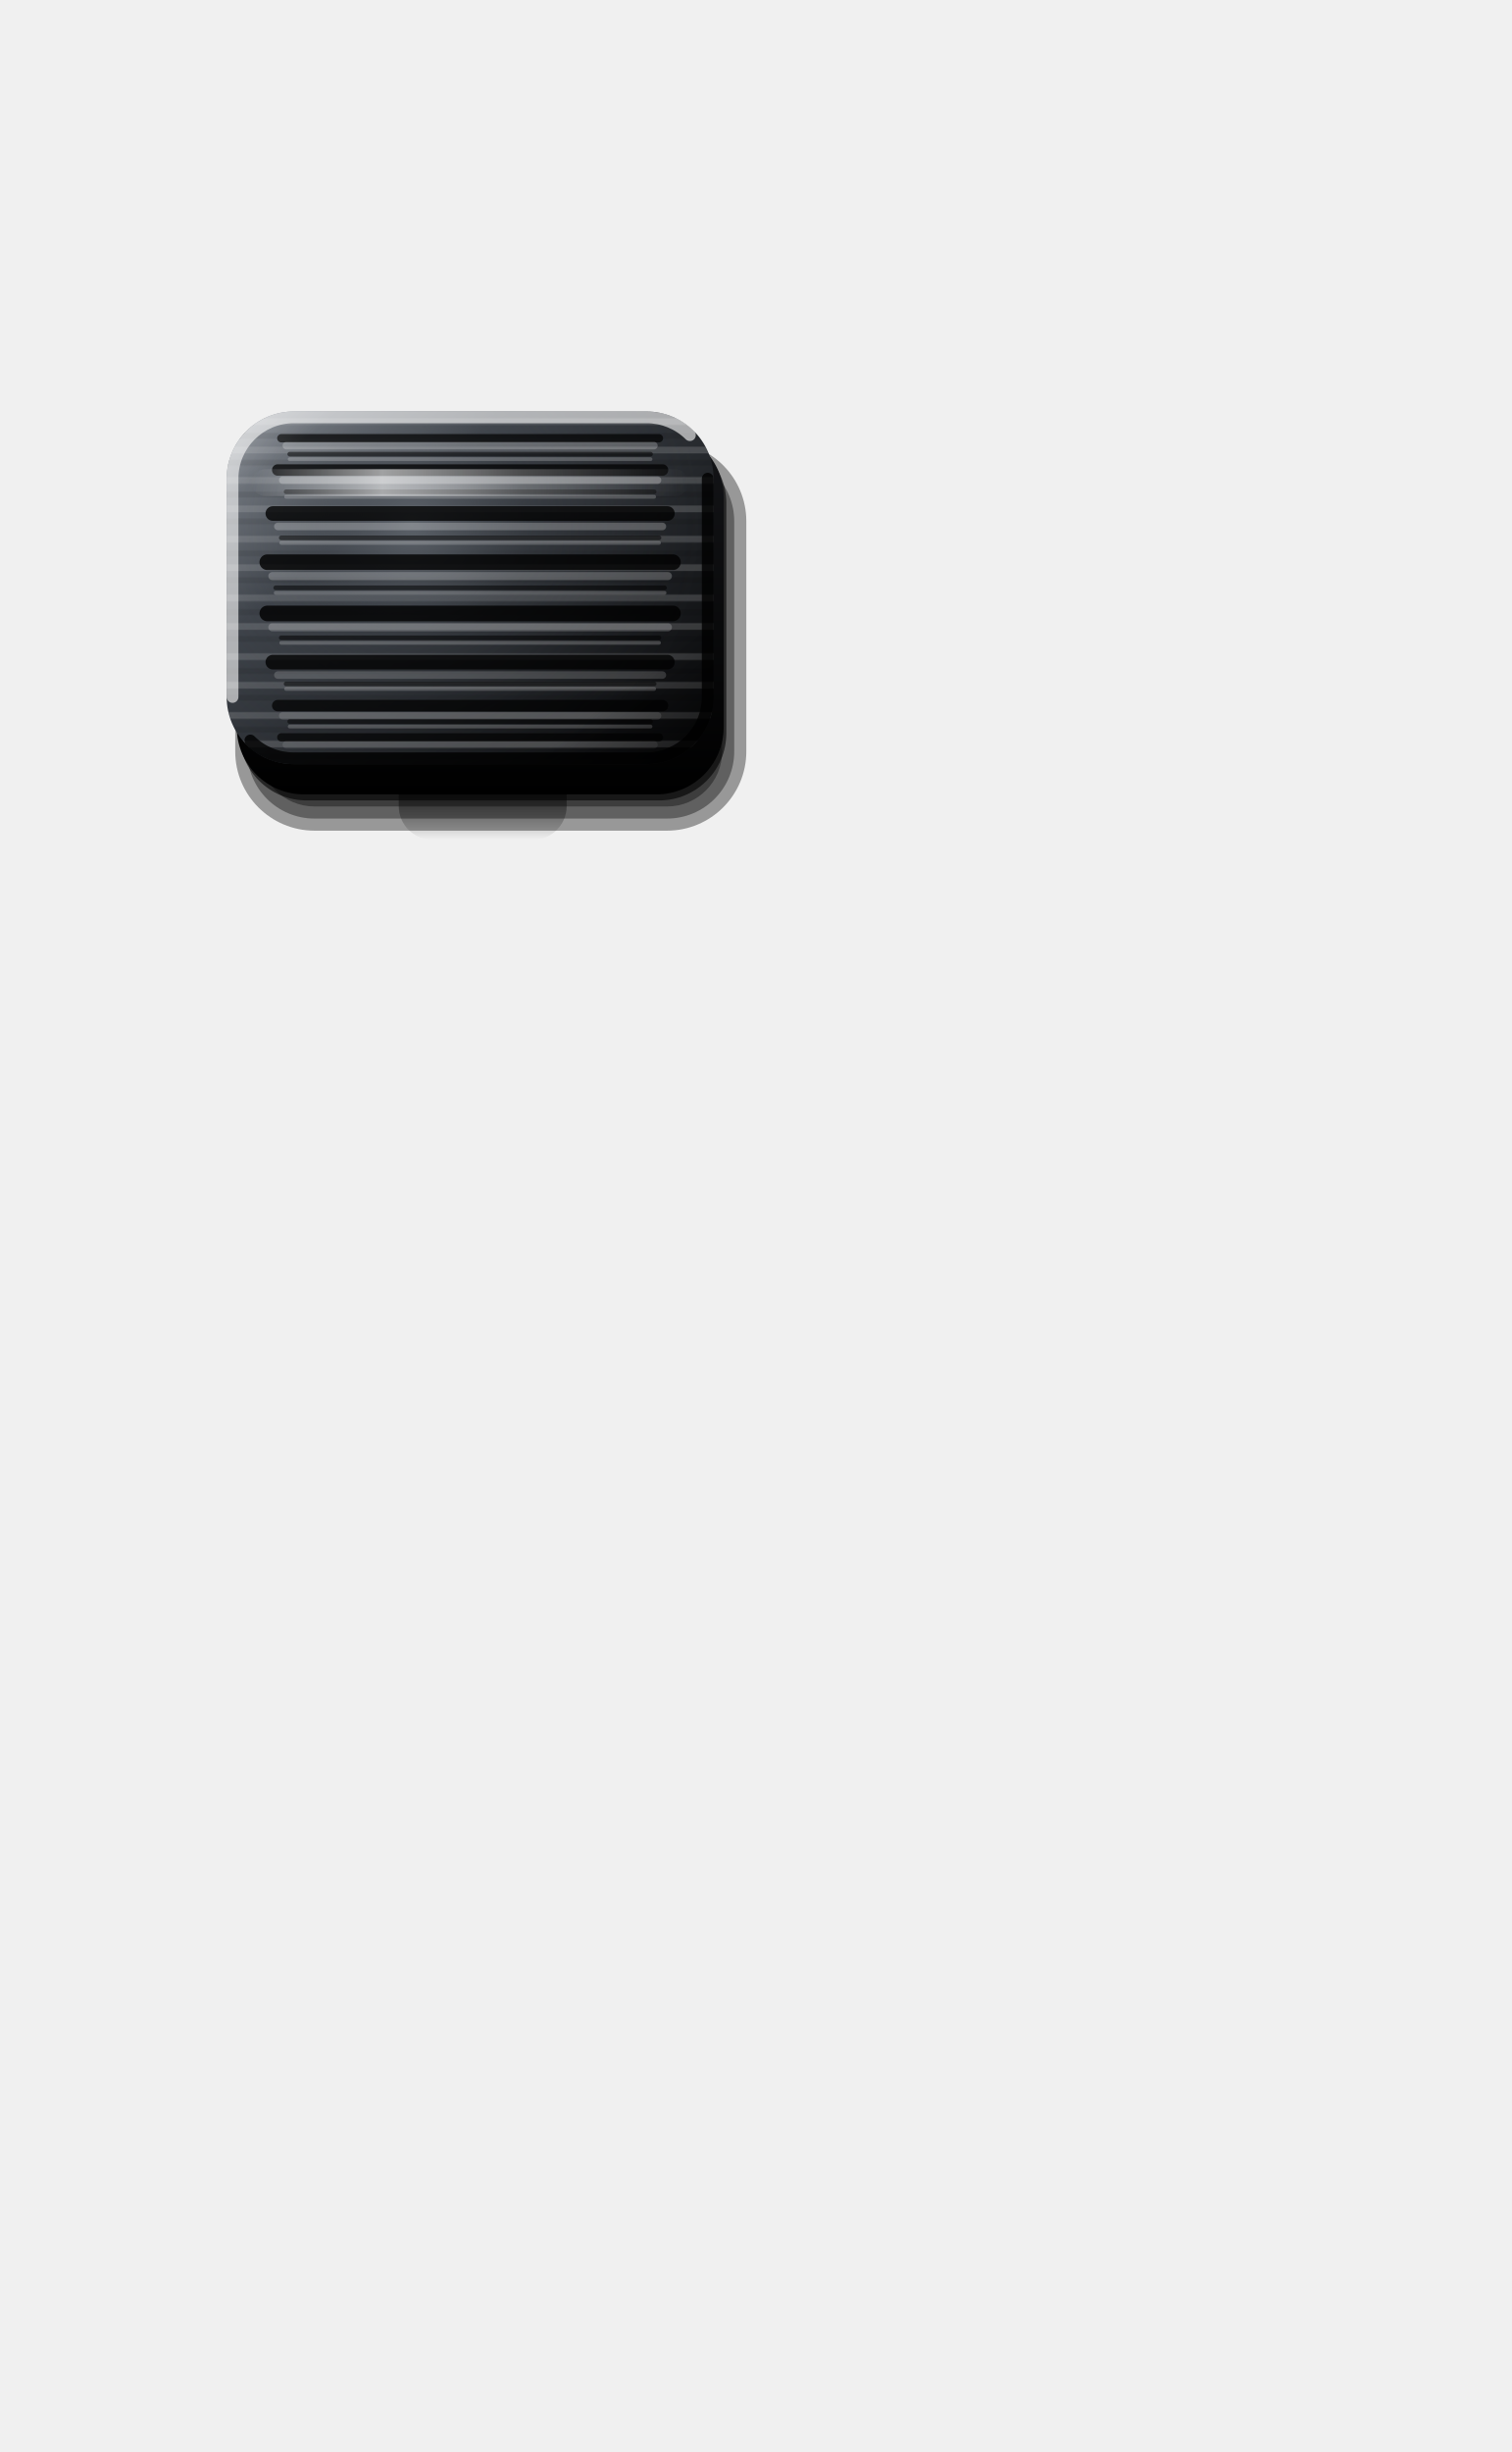
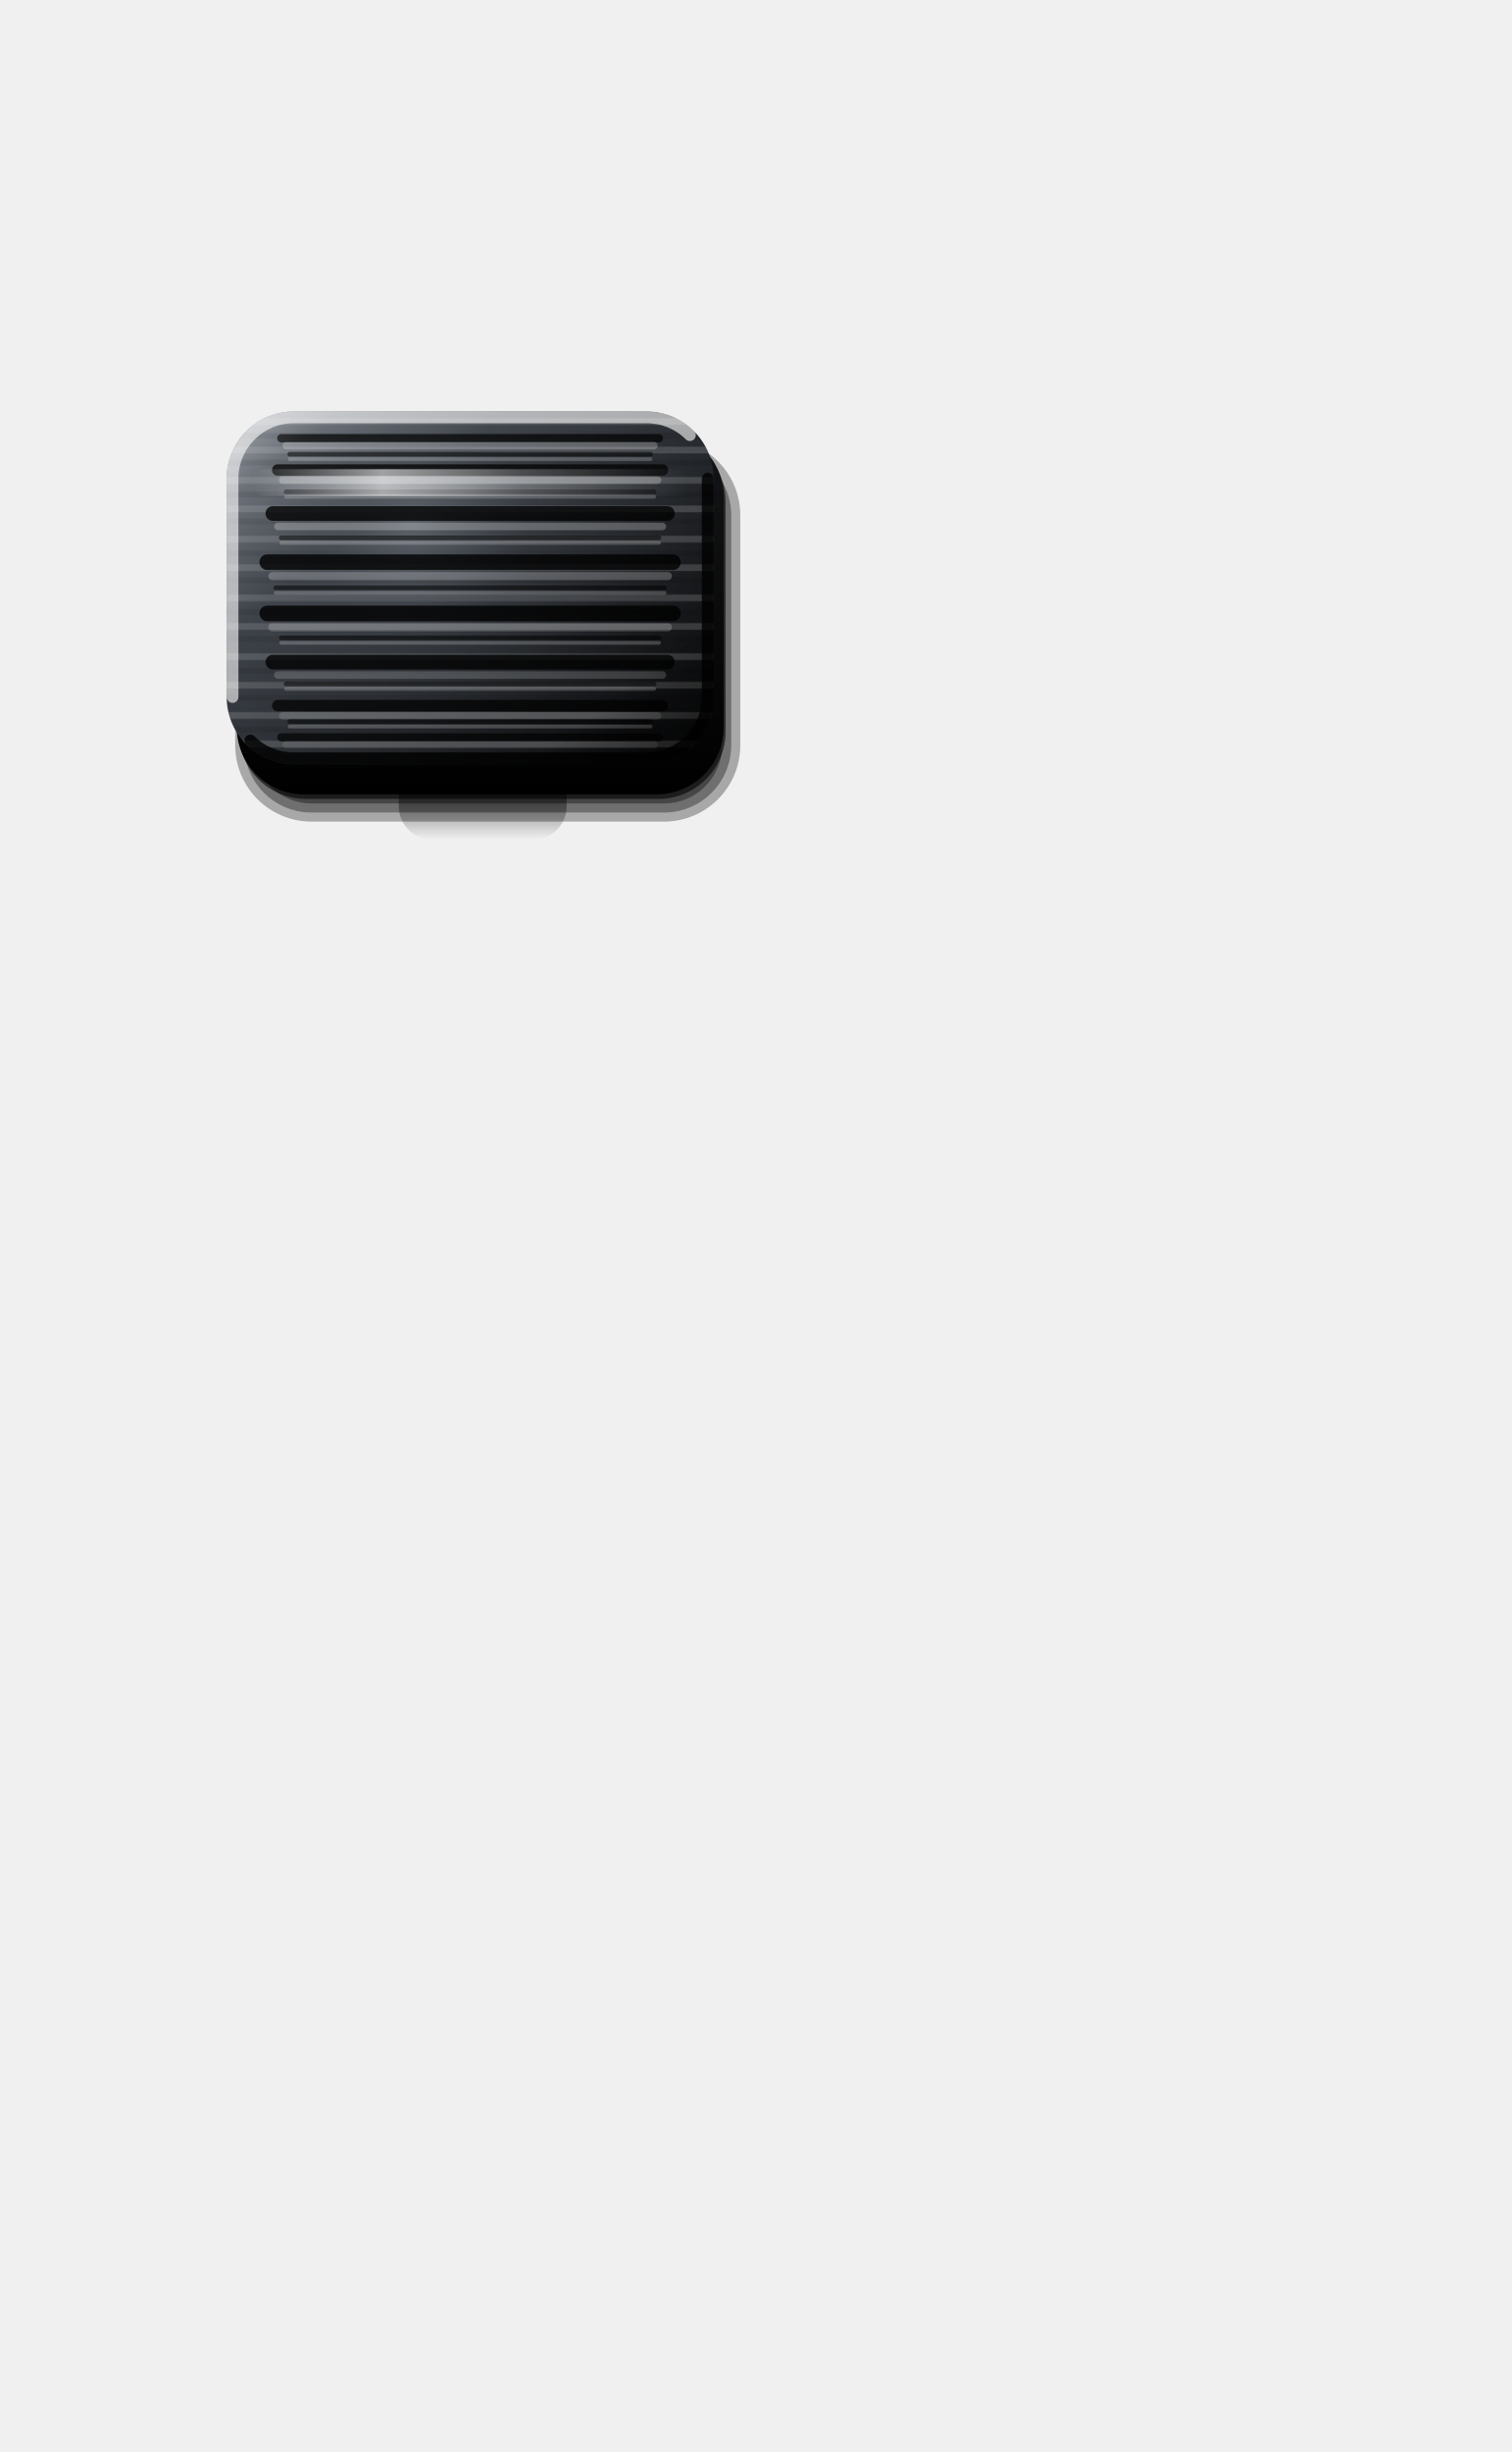
<svg xmlns="http://www.w3.org/2000/svg" viewBox="0 0 180 292" width="180" height="292">
  <defs>
    <linearGradient id="oc" x1="0" y1="0" x2="0" y2="1">
      <stop offset="0" stop-color="#000" stop-opacity="0.95" />
      <stop offset="0.45" stop-color="#000" stop-opacity="0.6" />
      <stop offset="1" stop-color="#000" stop-opacity="0" />
    </linearGradient>
    <linearGradient id="sk" x1="0" y1="0" x2="0" y2="1">
      <stop offset="0" stop-color="#141518" />
      <stop offset="1" stop-color="#000" />
    </linearGradient>
    <linearGradient id="mt1" gradientUnits="userSpaceOnUse" x1="34.44" y1="43.05" x2="77.56" y2="96.95">
      <stop offset="0" stop-color="#9AA0A8" />
      <stop offset="0.3" stop-color="#3E434A" />
      <stop offset="0.7" stop-color="#1A1C1F" />
      <stop offset="1" stop-color="#050506" />
    </linearGradient>
    <pattern id="bp" width="300" height="7" patternUnits="userSpaceOnUse">
      <path d="M0 1.2H300M0 4.6H300" stroke="#FFFFFF" stroke-opacity=".16" stroke-width=".8" />
      <path d="M0 2.9H300M0 6.1H300" stroke="#000000" stroke-opacity=".1" stroke-width=".7" />
    </pattern>
    <radialGradient id="hl2" gradientUnits="userSpaceOnUse" cx="49.04" cy="62.44" r="34.8">
      <stop offset="0" stop-color="#646A72" stop-opacity="0.8" />
      <stop offset="0.4" stop-color="#4A4F56" stop-opacity="0.28" />
      <stop offset="1" stop-color="#33363C" stop-opacity="0" />
    </radialGradient>
    <linearGradient id="ex3" gradientUnits="userSpaceOnUse" x1="34.44" y1="43.05" x2="77.56" y2="96.95">
      <stop offset="0" stop-color="#FFFFFF" stop-opacity="0.22" />
      <stop offset="0.12" stop-color="#FFFFFF" stop-opacity="0" />
      <stop offset="0.8" stop-color="#000" stop-opacity="0" />
      <stop offset="1" stop-color="#000" stop-opacity="0.5" />
    </linearGradient>
    <linearGradient id="st" x1="0" y1="0" x2="1" y2="0">
      <stop offset="0" stop-color="#FFFFFF" stop-opacity="0" />
      <stop offset="0.3" stop-color="#FFFFFF" stop-opacity="0.85" />
      <stop offset="0.62" stop-color="#FFFFFF" stop-opacity="0.35" />
      <stop offset="1" stop-color="#FFFFFF" stop-opacity="0" />
    </linearGradient>
  </defs>
  <path d="M51.5 88H63.5A4 4 0 0 1 67.5 92V96A4 4 0 0 1 63.5 100H51.5A4 4 0 0 1 47.5 96V92A4 4 0 0 1 51.5 88Z" fill="url(#oc)" />
-   <path d="M37.46 52.64H79.46A9.44 9.44 0 0 1 88.9 62.08V89.48A9.44 9.44 0 0 1 79.46 98.92H37.46A9.44 9.44 0 0 1 28.02 89.48V62.08A9.44 9.44 0 0 1 37.46 52.64Z" fill="#000000" fill-opacity="0.37" />
-   <path d="M37.46 54.08H79.46A8 8 0 0 1 87.46 62.08V89.48A8 8 0 0 1 79.46 97.48H37.46A8 8 0 0 1 29.46 89.48V62.08A8 8 0 0 1 37.46 54.08Z" fill="#000000" fill-opacity="0.37" />
-   <path d="M37.46 55.52H79.46A6.56 6.56 0 0 1 86.02 62.08V89.48A6.56 6.56 0 0 1 79.46 96.04H37.46A6.56 6.56 0 0 1 30.9 89.48V62.08A6.56 6.56 0 0 1 37.46 55.52Z" fill="#000000" fill-opacity="0.37" />
-   <path d="M36.52 51.92H78.52A8 8 0 0 1 86.52 59.92V87.32A8 8 0 0 1 78.52 95.32H36.52A8 8 0 0 1 28.52 87.32V59.92A8 8 0 0 1 36.52 51.92Z" fill="#000000" fill-opacity="0.6" />
+   <path d="M37.1 52.28H79.1A9.08 9.08 0 0 1 88.18 61.36V88.76A9.08 9.08 0 0 1 79.1 97.84H37.1A9.08 9.08 0 0 1 28.02 88.76V61.36A9.08 9.08 0 0 1 37.1 52.28Z" fill="#000000" fill-opacity="0.3" />
+   <path d="M37.1 53.36H79.1A8 8 0 0 1 87.1 61.36V88.76A8 8 0 0 1 79.1 96.76H37.1A8 8 0 0 1 29.1 88.76V61.36A8 8 0 0 1 37.1 53.36Z" fill="#000000" fill-opacity="0.34" />
+   <path d="M37.1 54.44H79.1A6.92 6.92 0 0 1 86.02 61.36V88.76A6.92 6.92 0 0 1 79.1 95.68H37.1A6.92 6.92 0 0 1 30.18 88.76V61.36A6.92 6.92 0 0 1 37.1 54.44Z" fill="#000000" fill-opacity="0.37" />
+   <path d="M36.42 51.74H78.43A8 8 0 0 1 86.43 59.74V87.14A8 8 0 0 1 78.43 95.14H36.42A8 8 0 0 1 28.43 87.14V59.74A8 8 0 0 1 36.42 51.74Z" fill="#000000" fill-opacity="0.6" />
  <path d="M36.2 51.2H78.2A8 8 0 0 1 86.2 59.2V86.6A8 8 0 0 1 78.2 94.6H36.2A8 8 0 0 1 28.2 86.6V59.2A8 8 0 0 1 36.2 51.2Z" fill="url(#sk)" />
  <path d="M35 49H77A8 8 0 0 1 85 57V83A8 8 0 0 1 77 91H35A8 8 0 0 1 27 83V57A8 8 0 0 1 35 49Z" fill="url(#mt1)" />
  <path d="M35 49H77A8 8 0 0 1 85 57V83A8 8 0 0 1 77 91H35A8 8 0 0 1 27 83V57A8 8 0 0 1 35 49Z" fill="url(#bp)" />
  <path d="M35 49H77A8 8 0 0 1 85 57V83A8 8 0 0 1 77 91H35A8 8 0 0 1 27 83V57A8 8 0 0 1 35 49Z" fill="url(#hl2)" />
  <line x1="33.51" y1="52.19" x2="78.49" y2="52.19" stroke="#000" stroke-opacity="0.68" stroke-width="0.99" stroke-linecap="round" />
  <line x1="34.11" y1="53.07" x2="77.89" y2="53.07" stroke="#FFFFFF" stroke-opacity="0.23" stroke-width="0.9" stroke-linecap="round" />
  <line x1="33.08" y1="55.97" x2="78.92" y2="55.97" stroke="#000" stroke-opacity="0.73" stroke-width="1.36" stroke-linecap="round" />
  <line x1="33.68" y1="57.18" x2="78.32" y2="57.18" stroke="#FFFFFF" stroke-opacity="0.24" stroke-width="0.9" stroke-linecap="round" />
  <line x1="32.5" y1="61.15" x2="79.5" y2="61.15" stroke="#000" stroke-opacity="0.78" stroke-width="1.74" stroke-linecap="round" />
  <line x1="33.1" y1="62.69" x2="78.9" y2="62.69" stroke="#FFFFFF" stroke-opacity="0.24" stroke-width="0.9" stroke-linecap="round" />
  <line x1="31.84" y1="66.95" x2="80.16" y2="66.95" stroke="#000" stroke-opacity="0.80" stroke-width="1.86" stroke-linecap="round" />
  <line x1="32.44" y1="68.6" x2="79.56" y2="68.6" stroke="#FFFFFF" stroke-opacity="0.22" stroke-width="0.96" stroke-linecap="round" />
  <line x1="31.84" y1="73.05" x2="80.16" y2="73.05" stroke="#000" stroke-opacity="0.80" stroke-width="1.86" stroke-linecap="round" />
  <line x1="32.44" y1="74.7" x2="79.56" y2="74.7" stroke="#FFFFFF" stroke-opacity="0.20" stroke-width="0.96" stroke-linecap="round" />
  <line x1="32.5" y1="78.85" x2="79.5" y2="78.85" stroke="#000" stroke-opacity="0.78" stroke-width="1.74" stroke-linecap="round" />
  <line x1="33.1" y1="80.39" x2="78.9" y2="80.39" stroke="#FFFFFF" stroke-opacity="0.17" stroke-width="0.9" stroke-linecap="round" />
  <line x1="33.08" y1="84.03" x2="78.92" y2="84.03" stroke="#000" stroke-opacity="0.73" stroke-width="1.36" stroke-linecap="round" />
  <line x1="33.68" y1="85.24" x2="78.32" y2="85.24" stroke="#FFFFFF" stroke-opacity="0.13" stroke-width="0.9" stroke-linecap="round" />
  <line x1="33.51" y1="87.81" x2="78.49" y2="87.81" stroke="#000" stroke-opacity="0.68" stroke-width="0.99" stroke-linecap="round" />
  <line x1="34.11" y1="88.69" x2="77.89" y2="88.69" stroke="#FFFFFF" stroke-opacity="0.09" stroke-width="0.9" stroke-linecap="round" />
  <path d="M34.51 54.08H77.49M34.08 58.56H77.92M33.5 64.05H78.5M32.84 70H79.16M33.5 75.95H78.5M34.08 81.44H77.92M34.51 85.92H77.49" fill="none" stroke="#000000" stroke-opacity="0.5" stroke-width="0.55" stroke-linecap="round" />
  <path d="M34.51 54.68H77.49M34.08 59.16H77.92M33.5 64.65H78.5M32.84 70.6H79.16M33.5 76.55H78.5M34.08 82.04H77.92M34.51 86.52H77.49" fill="none" stroke="#FFFFFF" stroke-opacity="0.2" stroke-width="0.45" stroke-linecap="round" />
  <path d="M35 49H77A8 8 0 0 1 85 57V83A8 8 0 0 1 77 91H35A8 8 0 0 1 27 83V57A8 8 0 0 1 35 49Z" fill="url(#ex3)" />
  <path d="M31.6 55.87H80.4A1.6 1.6 0 0 1 82 57.47V57.47A1.6 1.6 0 0 1 80.4 59.07H31.6A1.6 1.6 0 0 1 30 57.47V57.47A1.6 1.6 0 0 1 31.6 55.87Z" fill="url(#st)" fill-opacity="0.7" />
  <path d="M27.7 83V57A7.3 7.3 0 0 1 35 49.7H77A7.3 7.3 0 0 1 82.18 51.82" fill="none" stroke="#FFFFFF" stroke-opacity="0.6" stroke-width="1.4" stroke-linecap="round" />
  <path d="M84.3 57V83A7.3 7.3 0 0 1 77 90.3H35A7.3 7.3 0 0 1 29.82 88.18" fill="none" stroke="#000" stroke-opacity="0.8" stroke-width="1.4" stroke-linecap="round" />
</svg>
